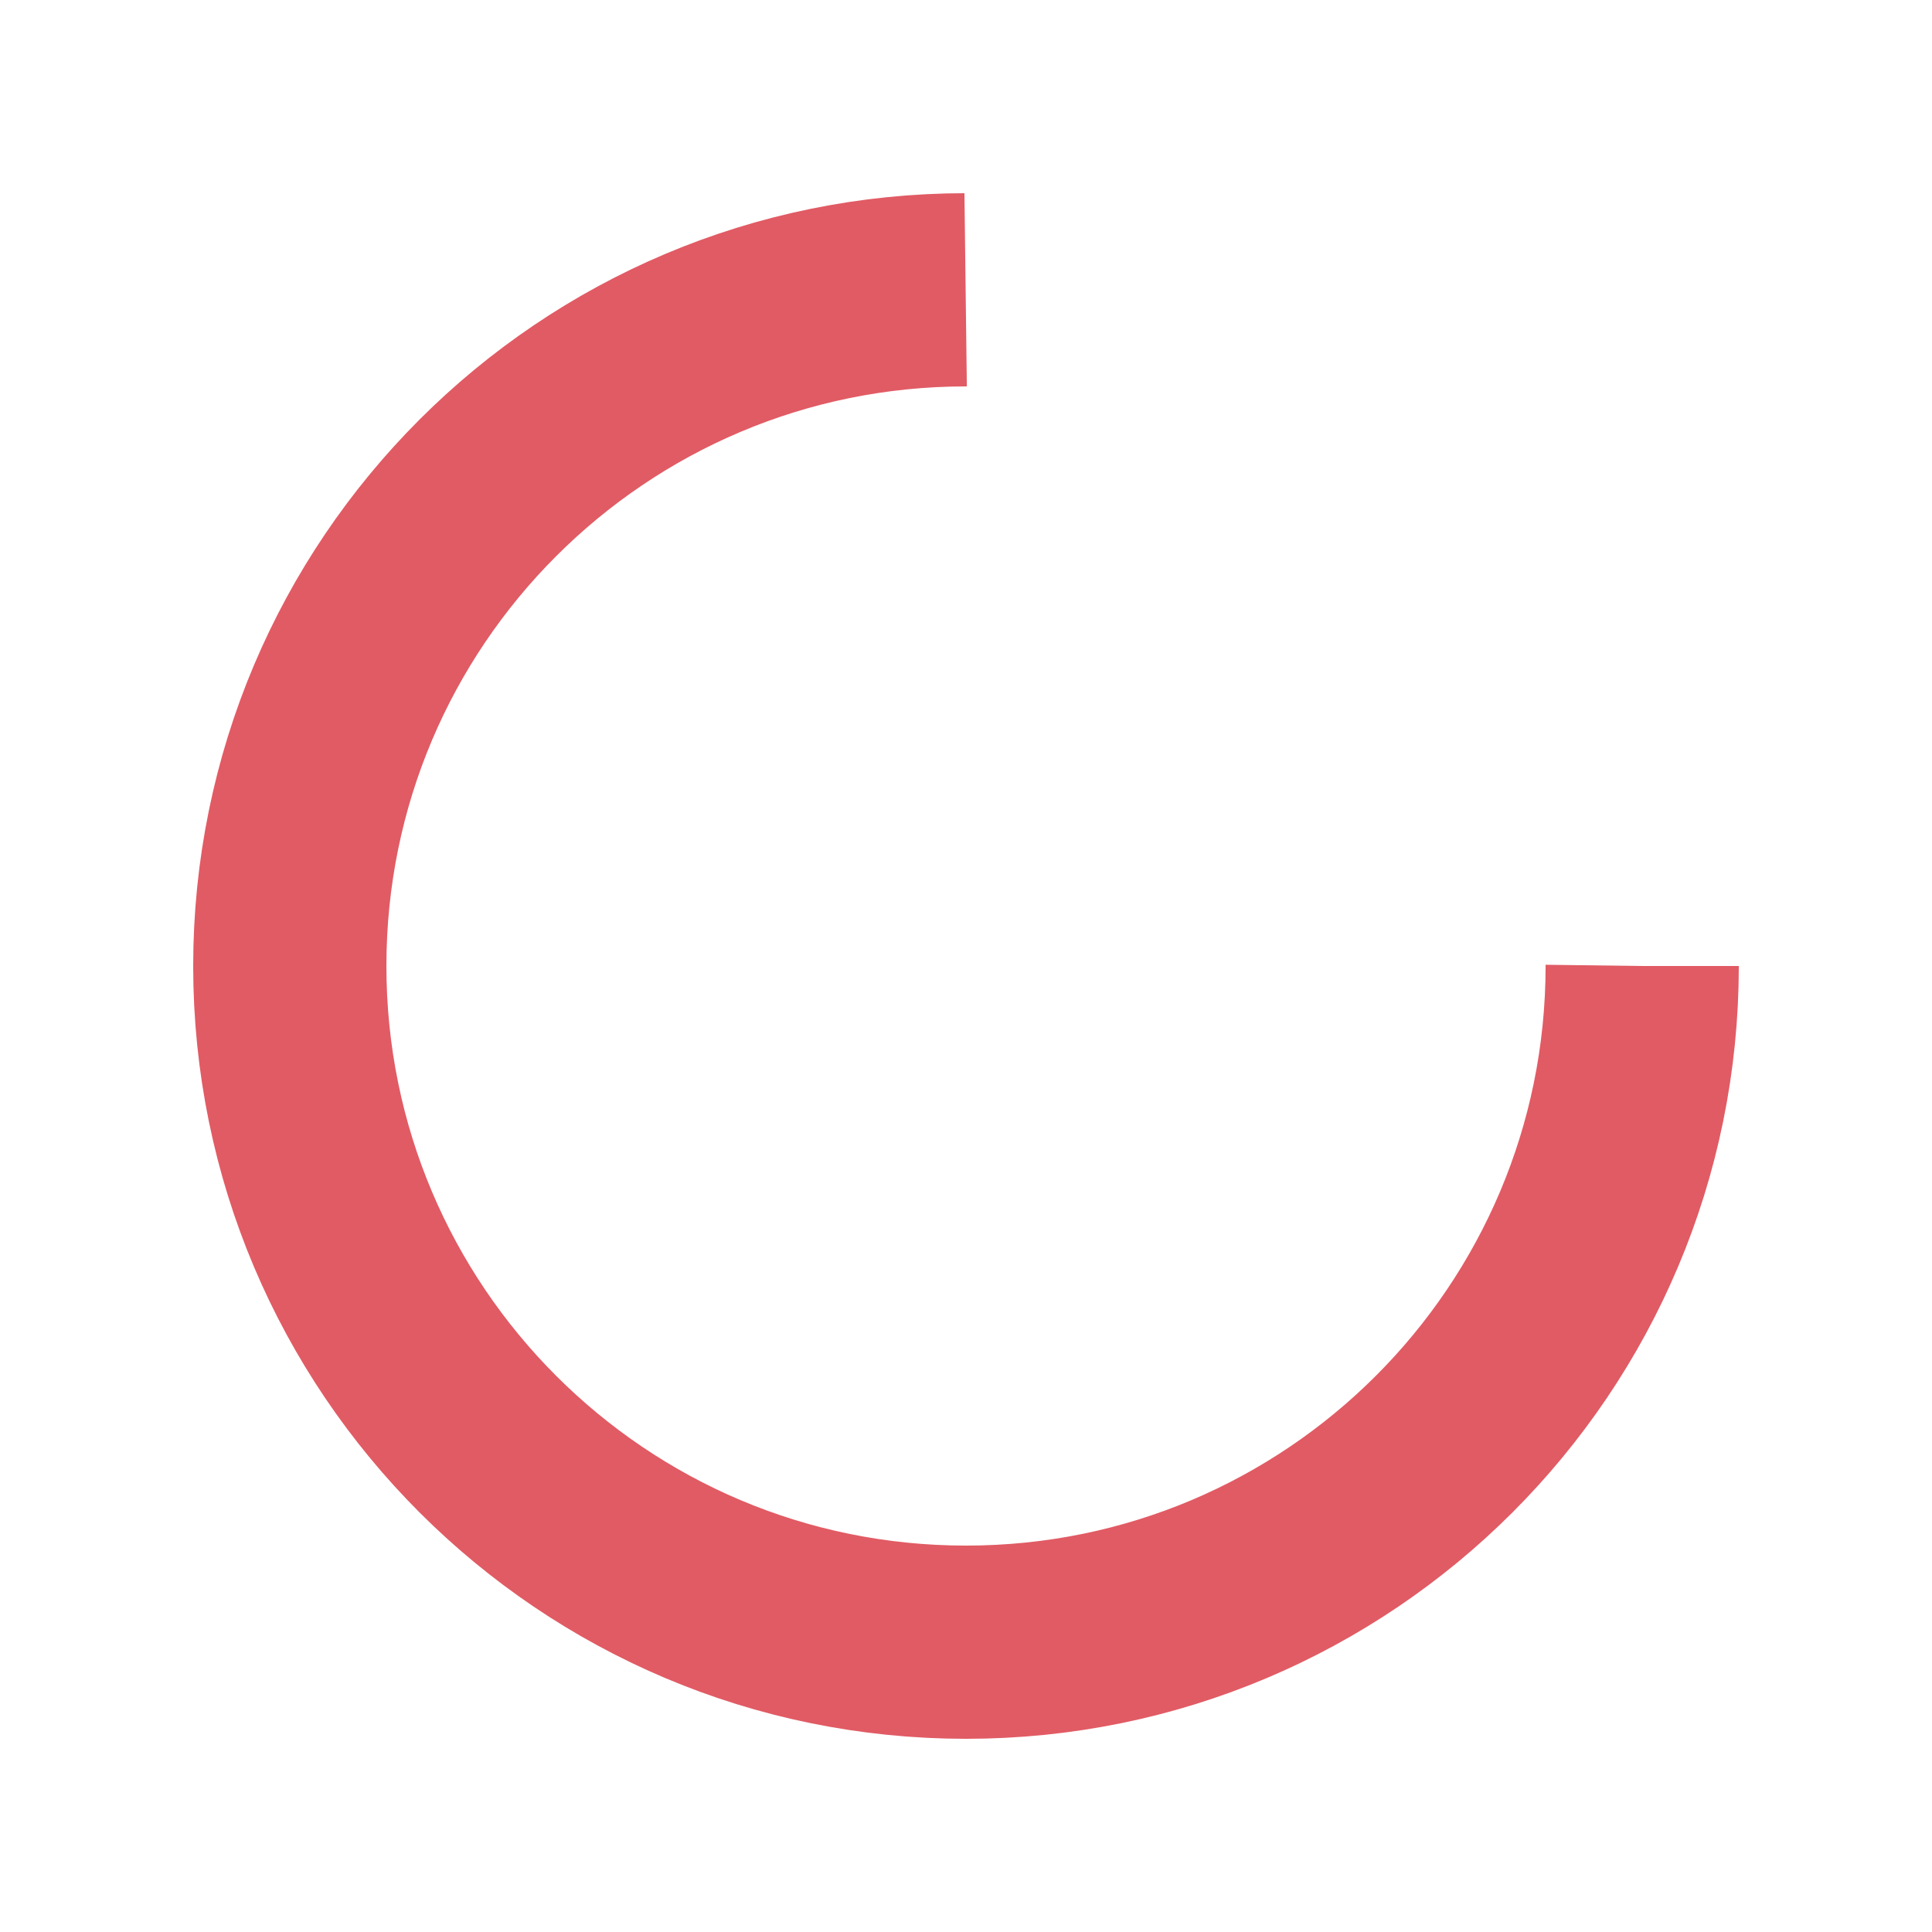
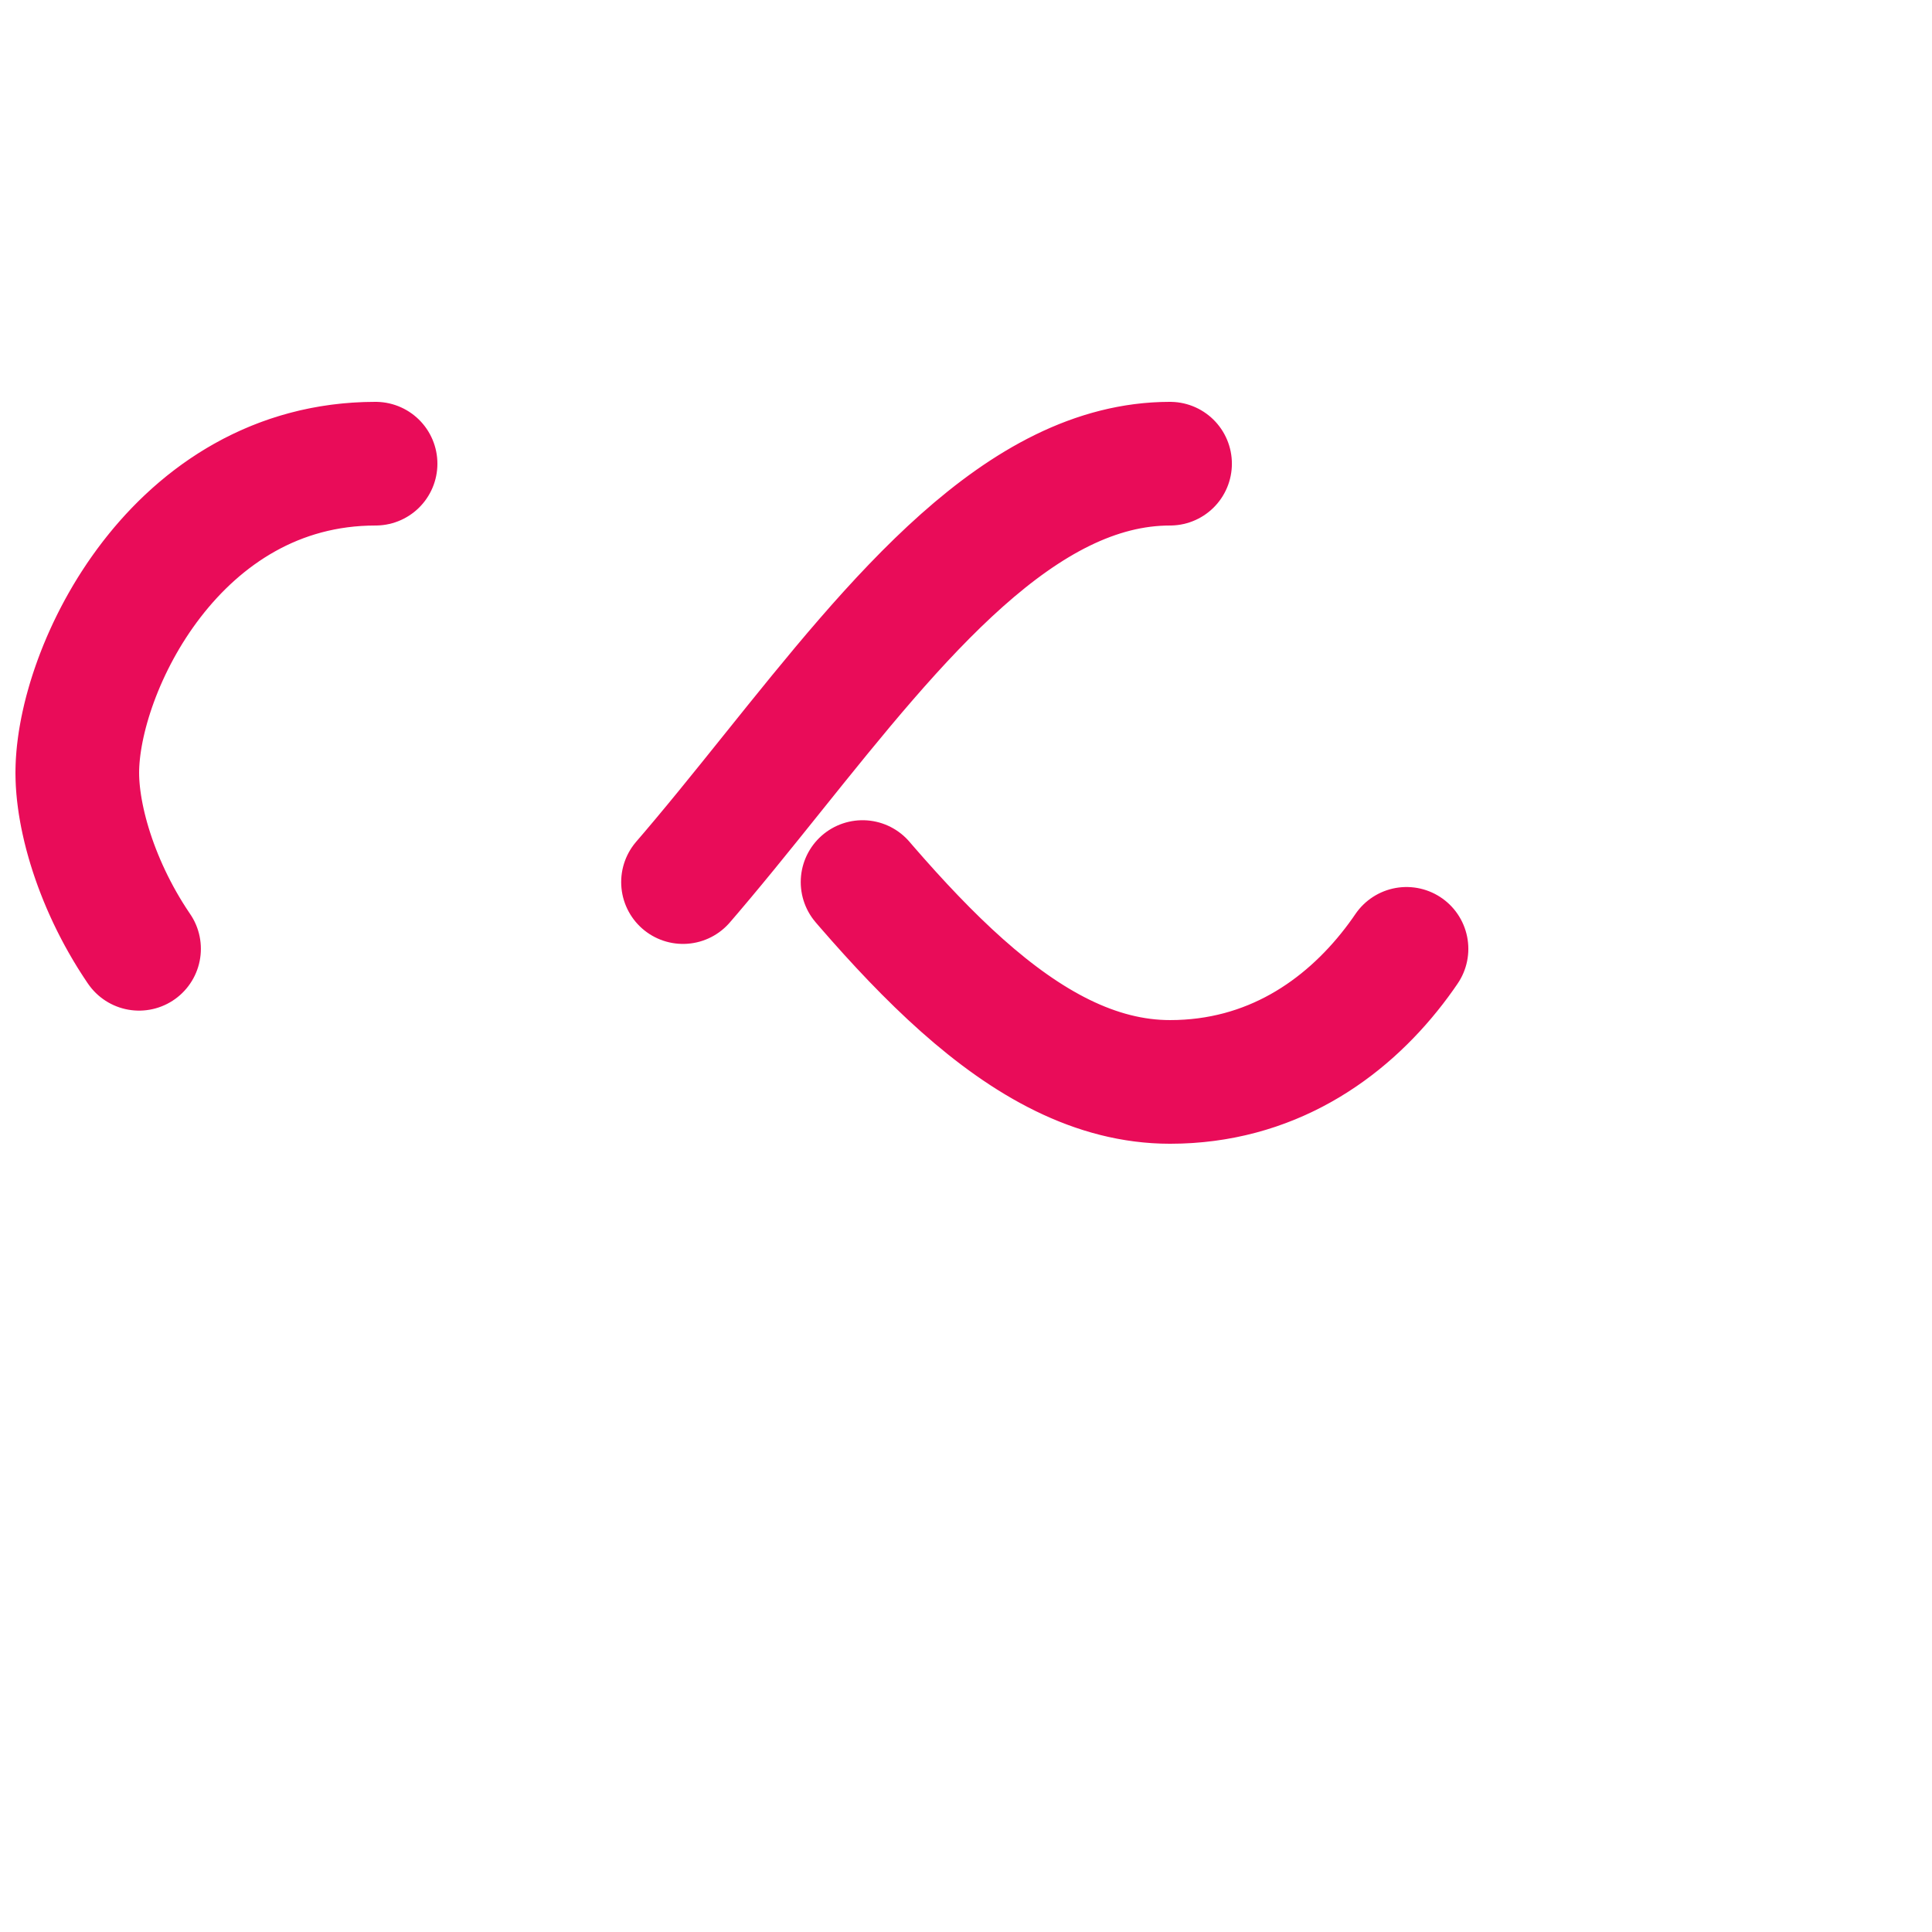
- <svg xmlns="http://www.w3.org/2000/svg" style="margin: auto; background: rgb(255, 255, 255); display: block; shape-rendering: auto;" width="200px" height="200px" viewBox="0 0 100 100" preserveAspectRatio="xMidYMid">
-   <circle cx="50" cy="50" fill="none" stroke="#e15b64" stroke-width="10" r="35" stroke-dasharray="164.934 56.978">
-     <animateTransform attributeName="transform" type="rotate" repeatCount="indefinite" dur="1s" values="0 50 50;360 50 50" keyTimes="0;1" />
-   </circle>
+ <svg xmlns="http://www.w3.org/2000/svg" style="margin: auto; background: none; display: block; shape-rendering: auto;" width="200px" height="200px" viewBox="0 0 100 100" preserveAspectRatio="xMidYMid">
+   <path fill="none" stroke="#e90c59" stroke-width="8" stroke-dasharray="42.765 42.765" d="M24.3 30C11.4 30 5 43.3 5 50s6.4 20 19.3 20c19.3 0 32.1-40 51.4-40 C88.6 30 95 43.3 95 50s-6.4 20-19.3 20C56.4 70 43.6 30 24.3 30z" stroke-linecap="round" style="transform:scale(0.8);transform-origin:50px 50px">
+     <animate attributeName="stroke-dashoffset" repeatCount="indefinite" dur="2.857s" keyTimes="0;1" values="0;256.589" />
+   </path>
</svg>
